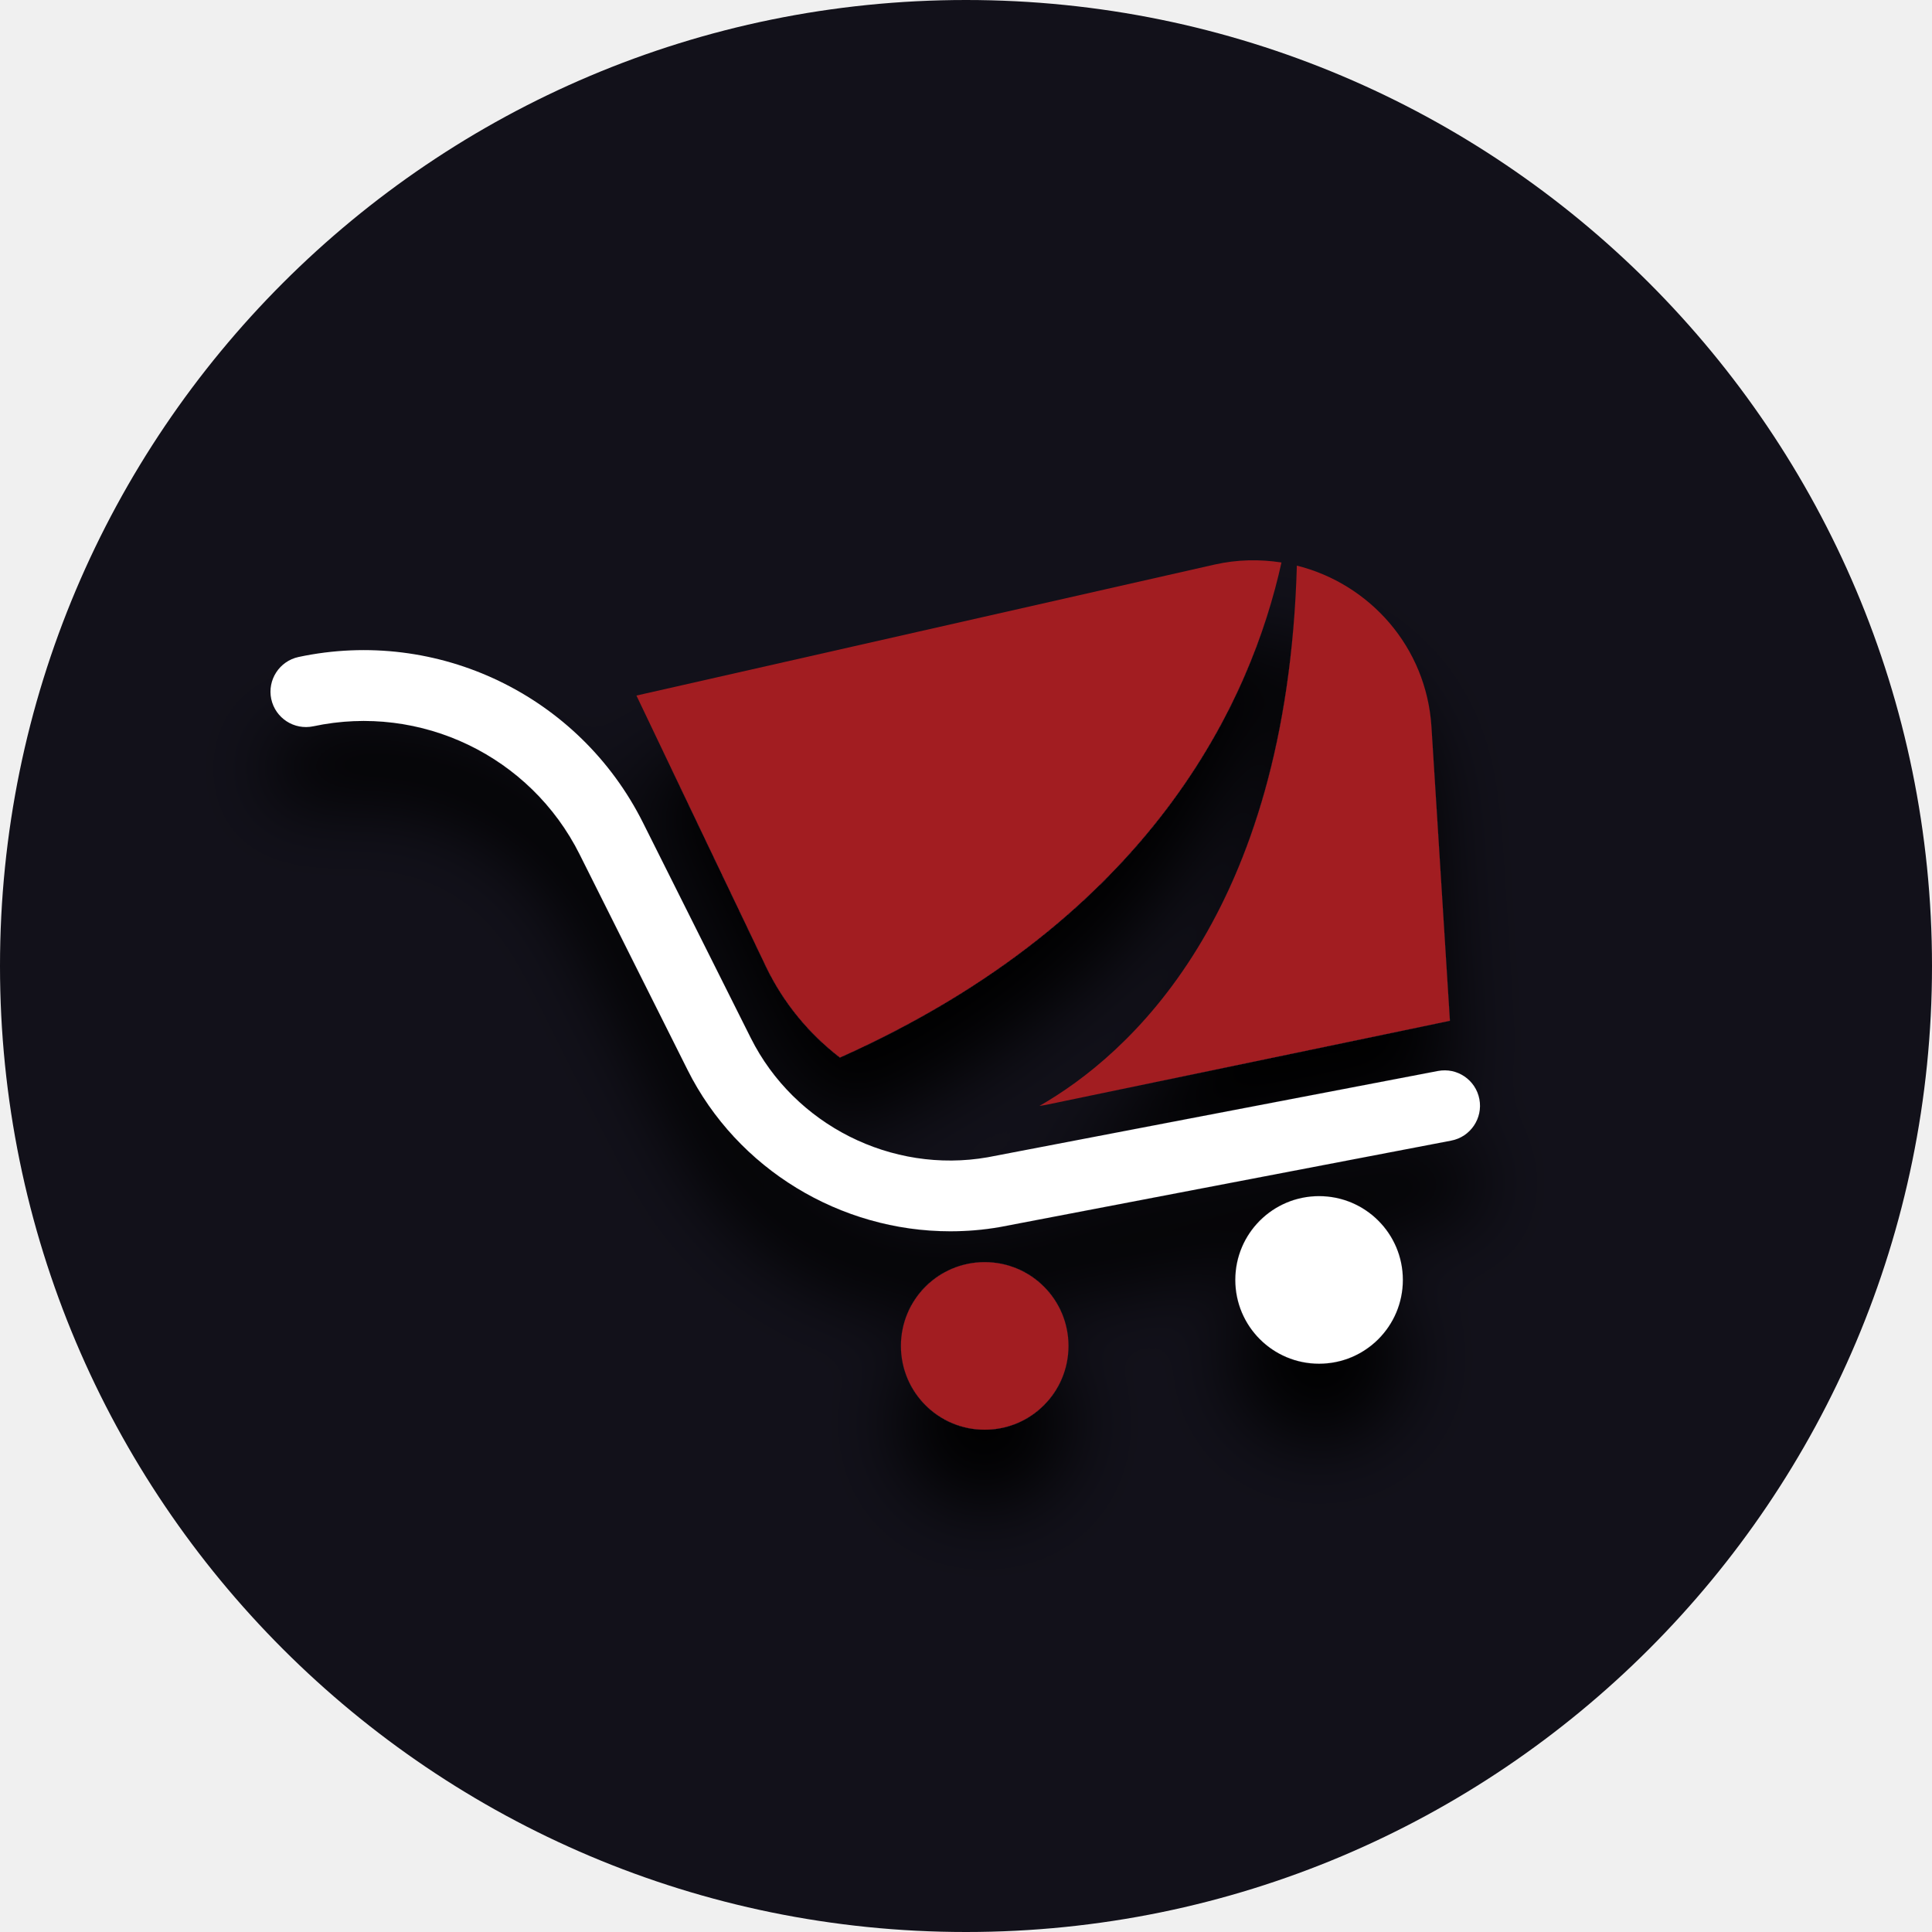
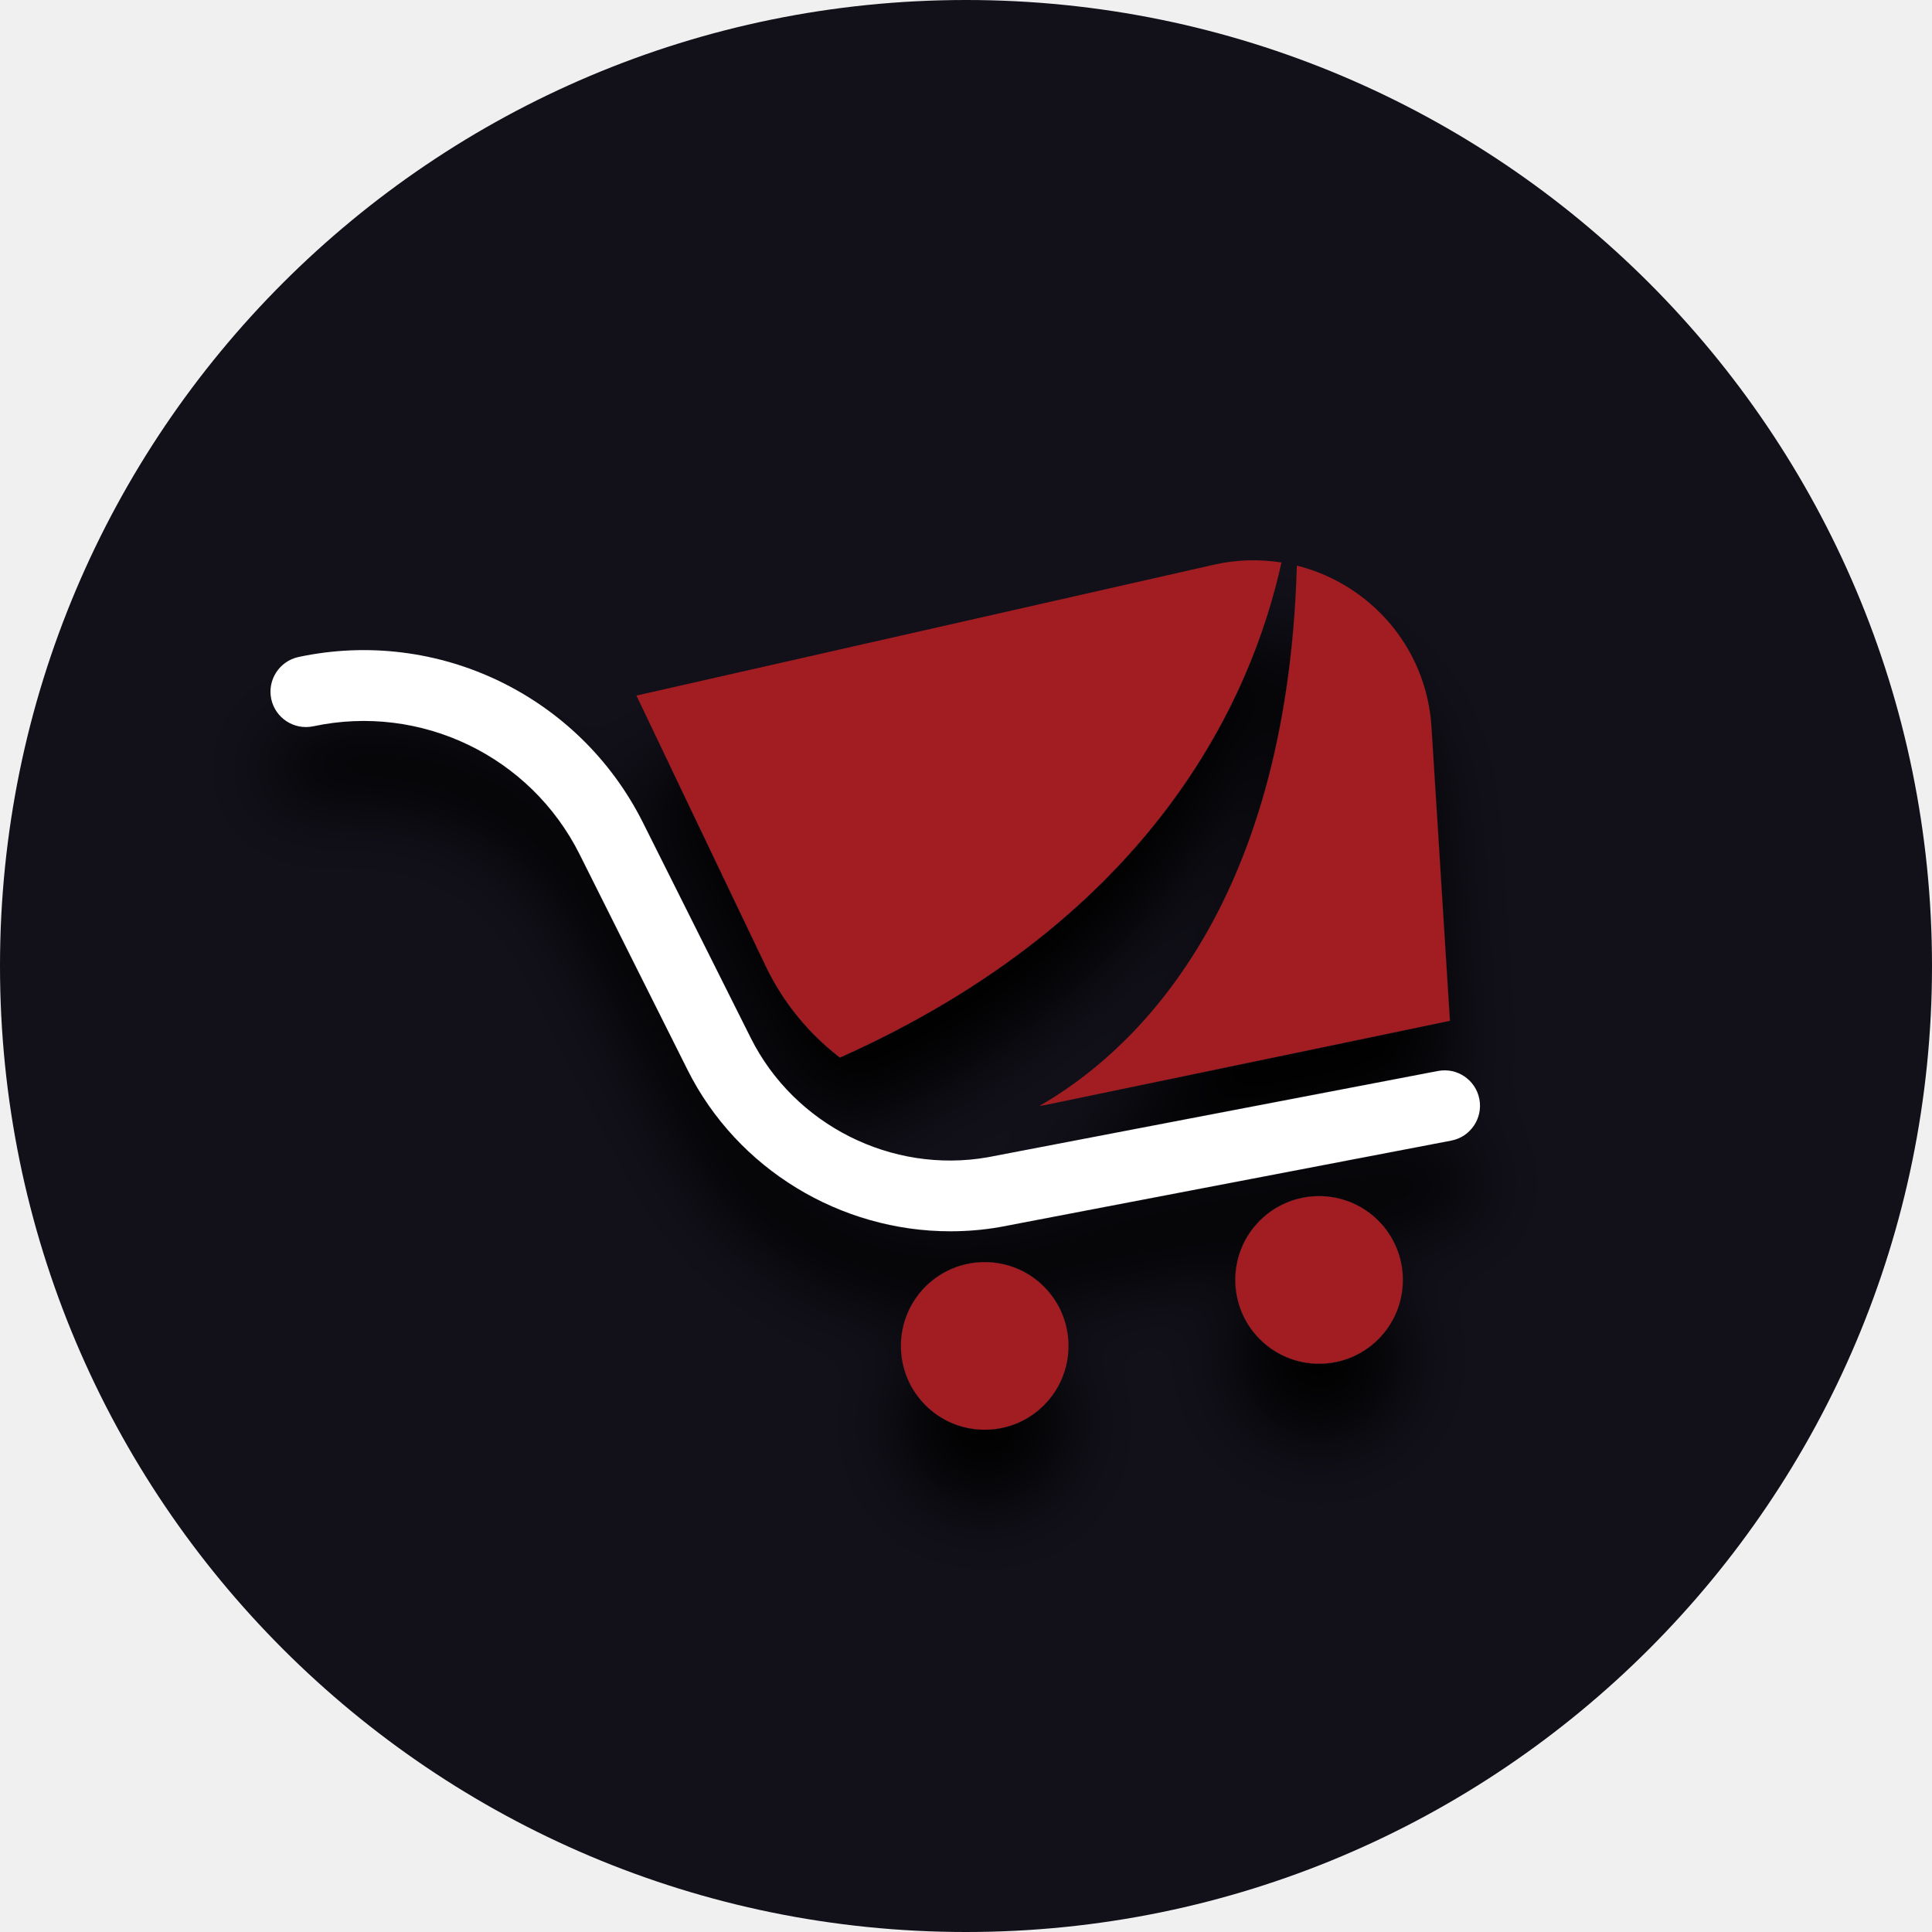
<svg xmlns="http://www.w3.org/2000/svg" width="100" height="100" viewBox="0 0 100 100" fill="none">
  <circle cx="50" cy="50" r="50" fill="#12111A" />
  <g filter="url(#filter0_d_308_1163)">
    <path d="M14.04 36.184C13.831 35.193 14.462 34.219 15.452 34.006C22.656 32.471 29.986 35.998 33.28 42.582L38.862 53.731C41.118 58.232 46.156 60.769 51.119 59.901L74.426 55.435C75.424 55.242 76.382 55.897 76.572 56.891C76.761 57.885 76.11 58.847 75.116 59.037L51.782 63.506C50.914 63.66 50.046 63.731 49.186 63.731C43.517 63.731 38.163 60.528 35.584 55.368L30.001 44.219C27.453 39.13 21.784 36.404 16.218 37.592C15.223 37.801 14.253 37.17 14.04 36.18" fill="white" />
    <path d="M50.968 74C48.574 74 46.633 72.059 46.633 69.665C46.633 67.27 48.574 65.329 50.968 65.329C53.363 65.329 55.304 67.27 55.304 69.665C55.304 72.059 53.363 74 50.968 74Z" fill="#A21D21" />
-     <path d="M68.275 70.584C65.88 70.584 63.94 68.643 63.94 66.248C63.94 63.853 65.88 61.913 68.275 61.913C70.67 61.913 72.611 63.853 72.611 66.248C72.611 68.643 70.67 70.584 68.275 70.584Z" fill="white" />
+     <path d="M68.275 70.584C65.88 70.584 63.94 68.643 63.94 66.248C63.94 63.853 65.88 61.913 68.275 61.913C70.67 61.913 72.611 63.853 72.611 66.248C72.611 68.643 70.67 70.584 68.275 70.584Z" fill="#A21D21" />
    <path d="M43.475 54.737C59.701 47.478 64.77 36.16 66.329 29.114C65.212 28.941 64.048 28.956 62.869 29.221L32.942 36.002L39.637 50.007C40.548 51.916 41.882 53.51 43.475 54.737V54.737Z" fill="#A21D21" />
    <path d="M74.092 37.627C73.831 33.465 70.873 30.211 67.125 29.276C66.616 47.431 58.343 54.642 53.803 57.242C53.909 57.222 54.016 57.21 54.122 57.191L75.046 52.835L74.092 37.631V37.627Z" fill="#A21D21" />
  </g>
  <defs>
    <filter id="filter0_d_308_1163" x="10" y="29" width="70.605" height="53" filterUnits="userSpaceOnUse" color-interpolation-filters="sRGB">
      <feFlood flood-opacity="0" result="BackgroundImageFix" />
      <feColorMatrix in="SourceAlpha" type="matrix" values="0 0 0 0 0 0 0 0 0 0 0 0 0 0 0 0 0 0 127 0" result="hardAlpha" />
      <feOffset dy="4" />
      <feGaussianBlur stdDeviation="2" />
      <feComposite in2="hardAlpha" operator="out" />
      <feColorMatrix type="matrix" values="0 0 0 0 0 0 0 0 0 0 0 0 0 0 0 0 0 0 1 0" />
      <feBlend mode="normal" in2="BackgroundImageFix" result="effect1_dropShadow_308_1163" />
      <feBlend mode="normal" in="SourceGraphic" in2="effect1_dropShadow_308_1163" result="shape" />
    </filter>
  </defs>
</svg>
